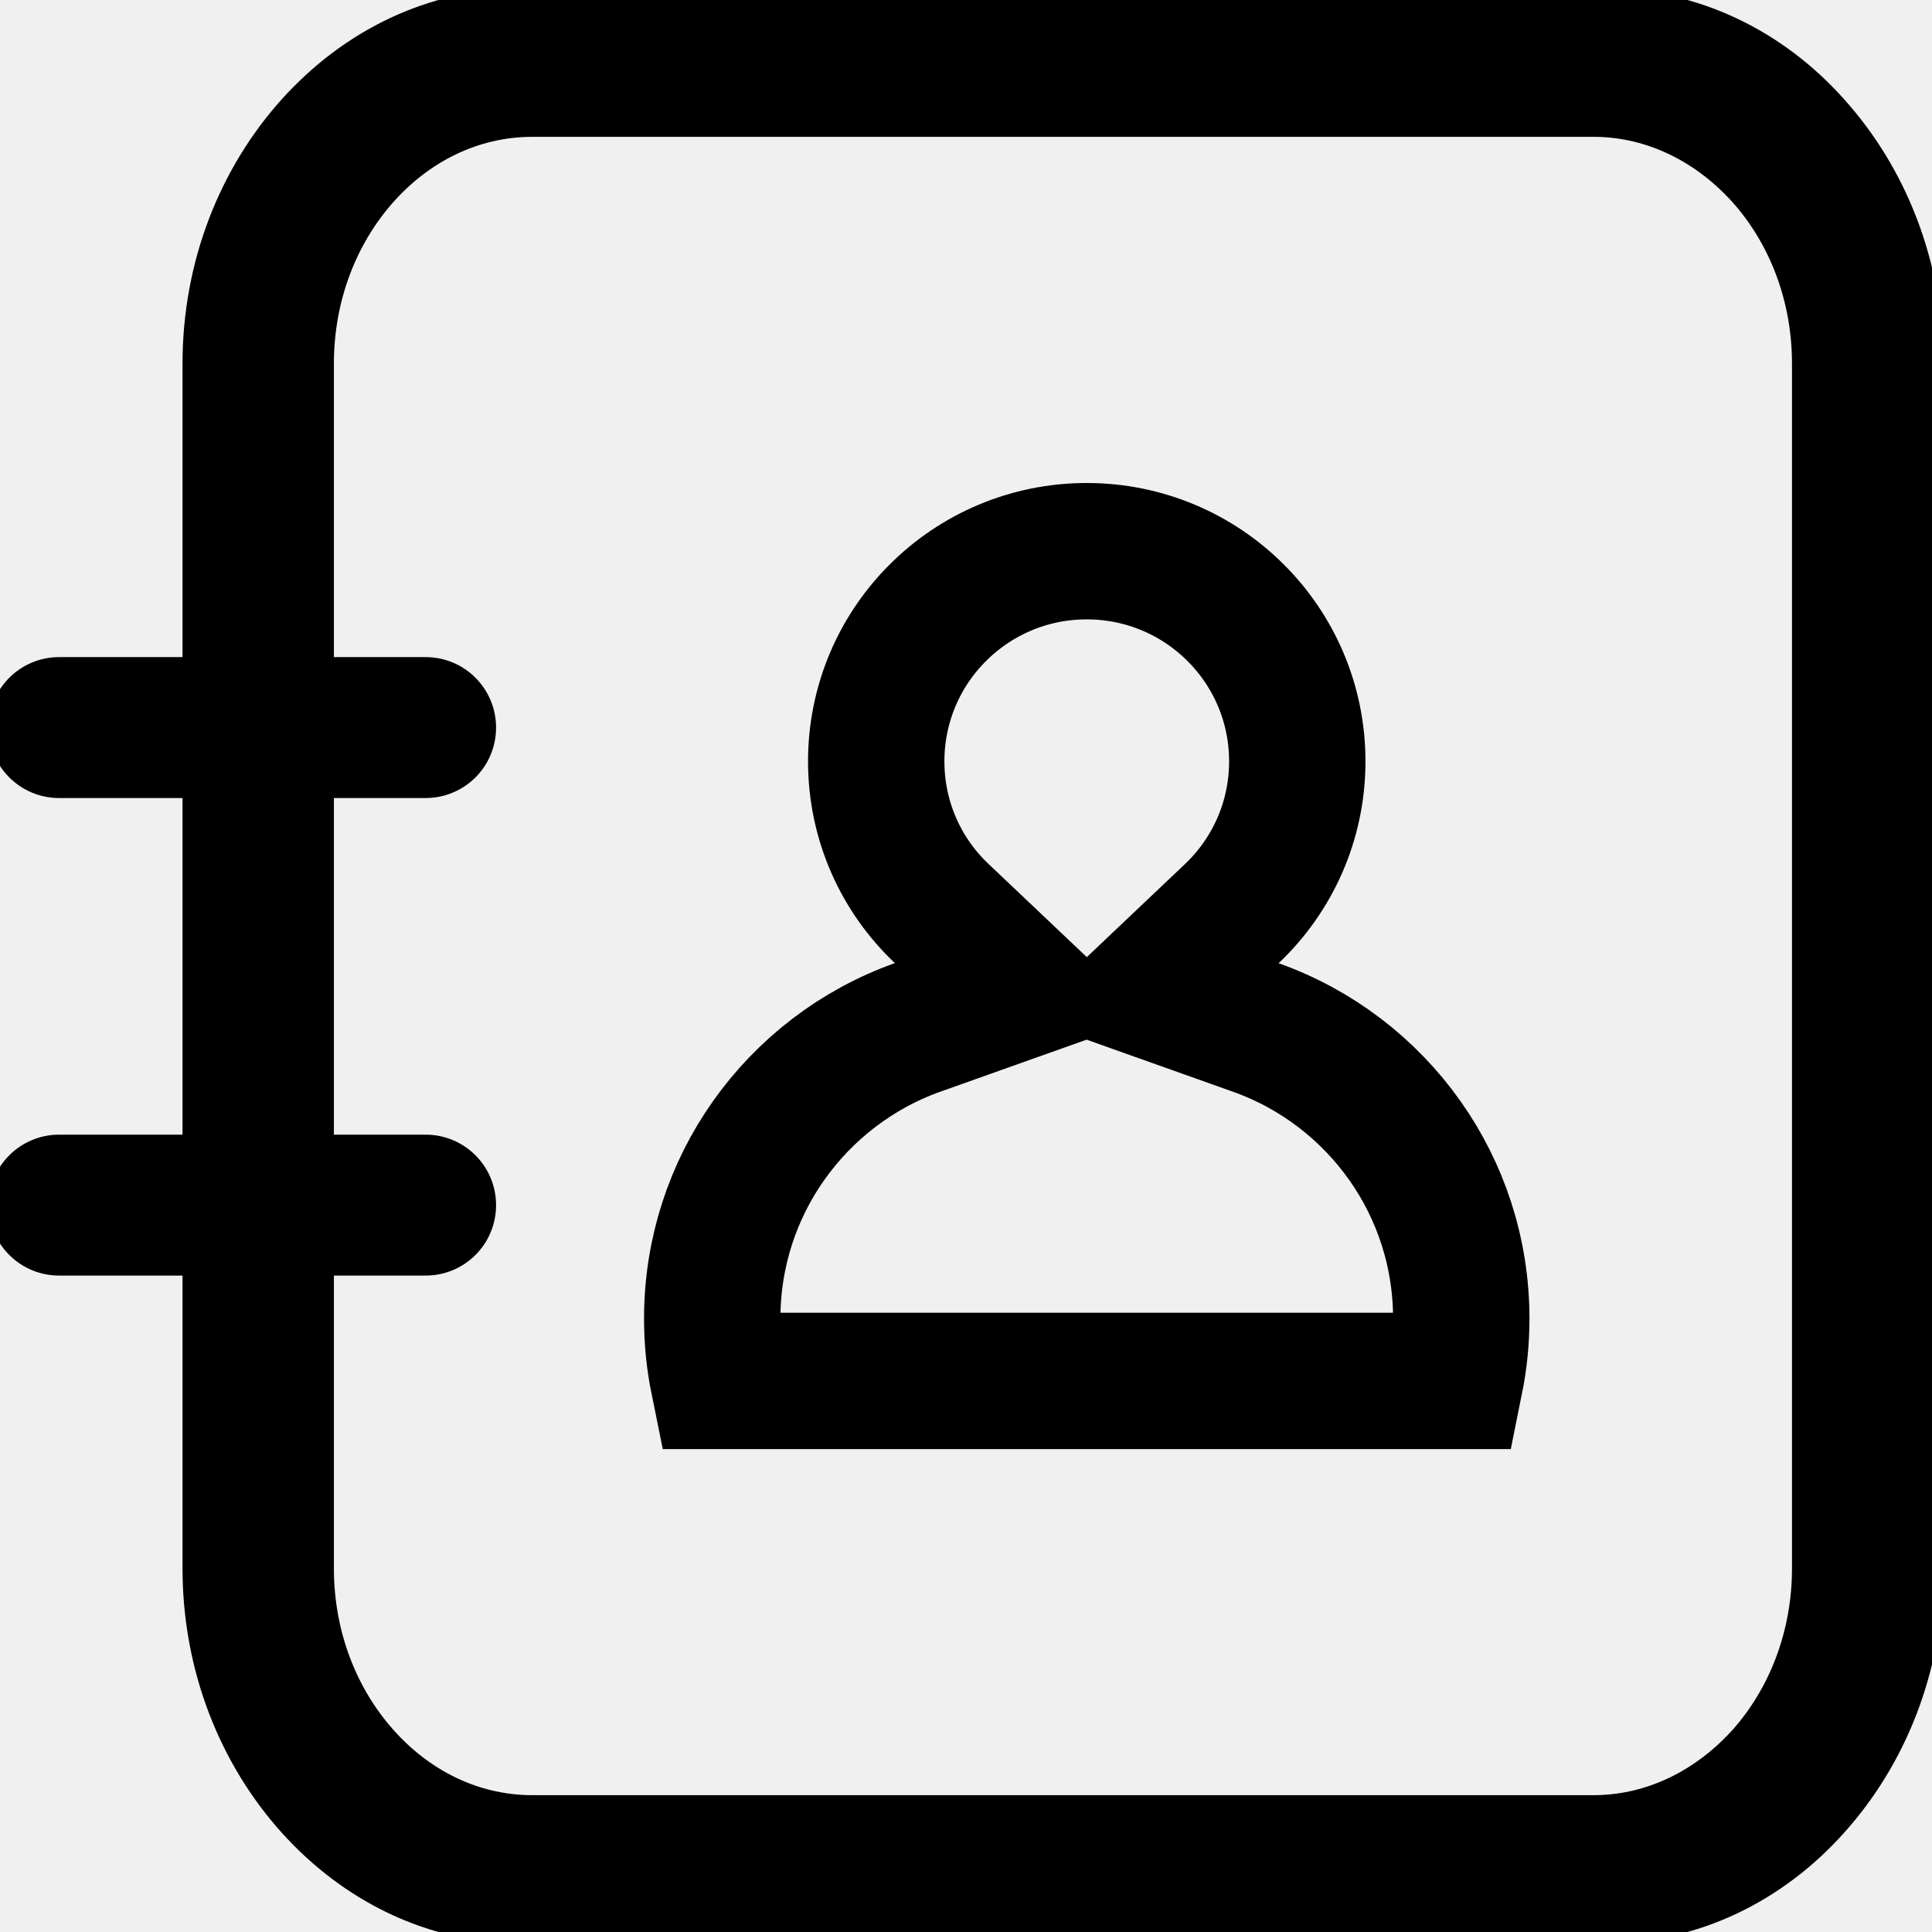
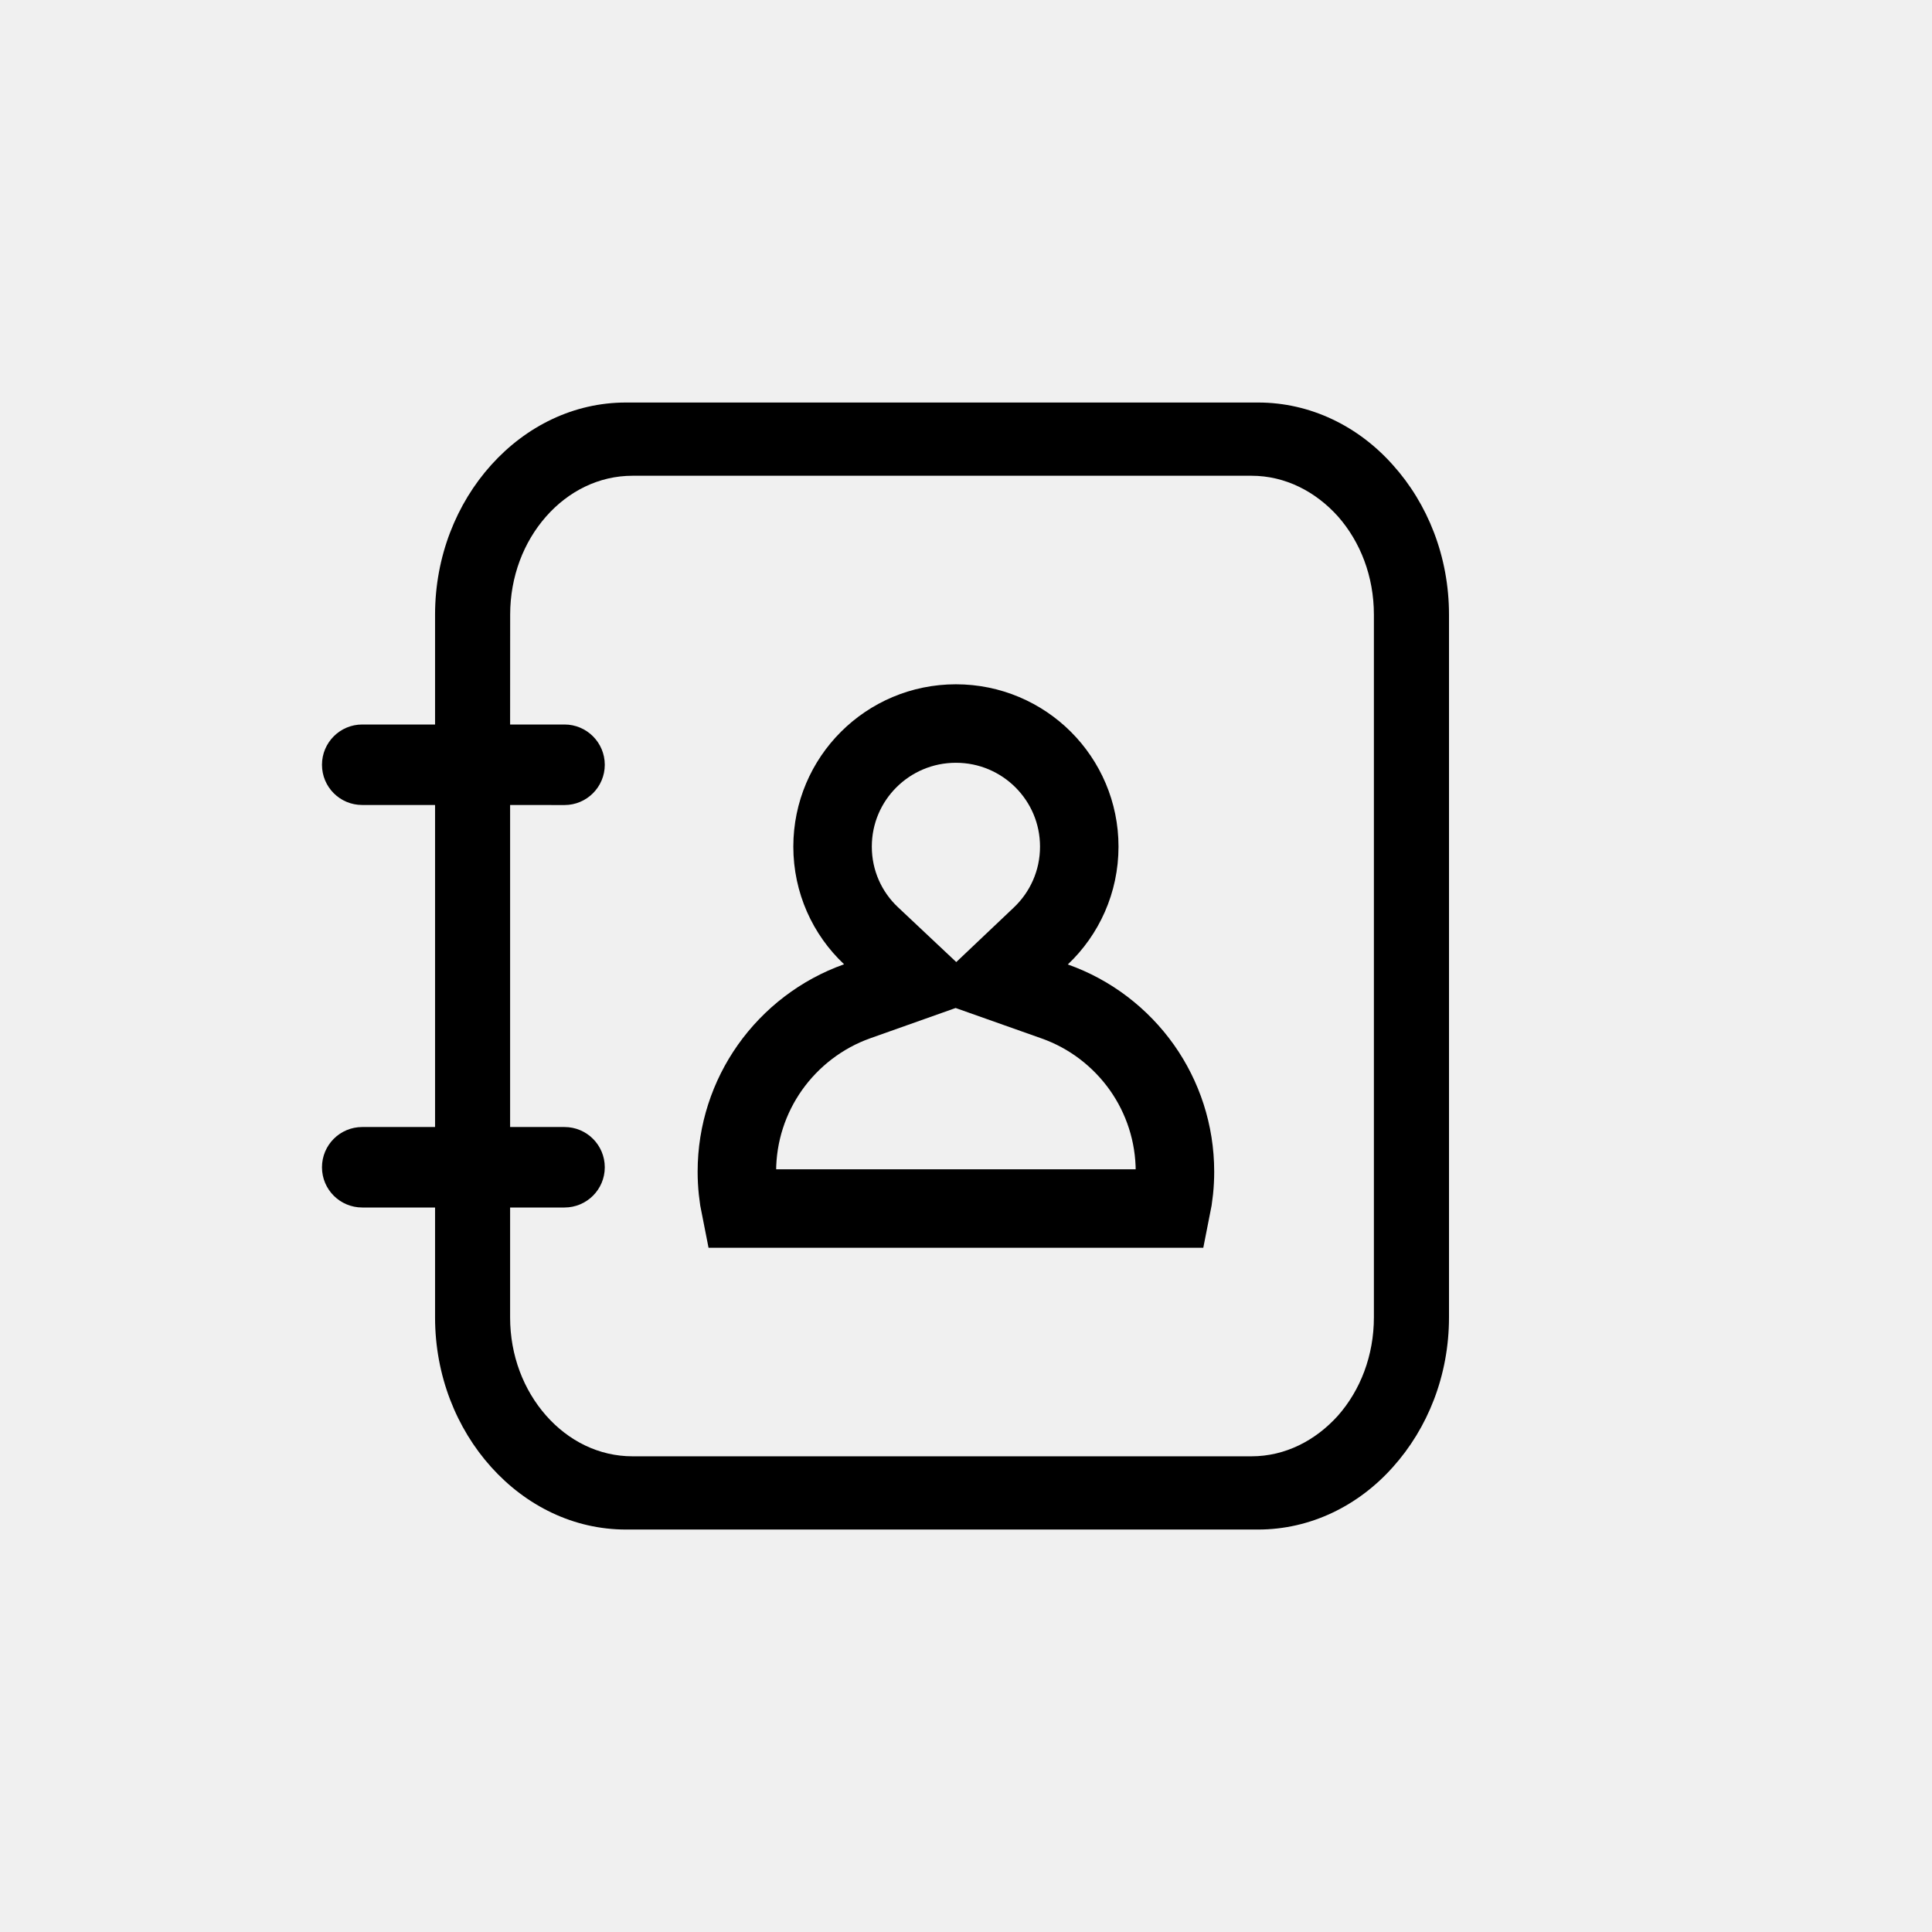
- <svg xmlns="http://www.w3.org/2000/svg" width="17" height="17" viewBox="0 0 17 17">
-   <g fill="none" fill-rule="evenodd" stroke="#000">
-     <path fill="#000" fill-rule="nonzero" stroke-width=".2" d="M14.12 0c.791 0 1.514.358 2.033.941.525.584.847 1.38.847 2.26V13.8c0 .878-.322 1.675-.847 2.259-.52.583-1.242.941-2.032.941H4.585c-.79 0-1.507-.358-2.032-.941-.525-.584-.847-1.38-.847-2.26v-2.675H.52c-.287 0-.52-.232-.52-.52 0-.287.233-.52.52-.52h1.186V6.922H.52c-.287 0-.52-.232-.52-.52 0-.287.233-.52.52-.52h1.186V3.2c0-.878.322-1.675.847-2.259C3.078.358 3.795 0 4.585 0h9.536zm-.099 1.104H4.685c-.509 0-.968.233-1.305.615-.337.383-.542.904-.542 1.481v2.682h.907c.288 0 .52.233.52.52 0 .288-.232.52-.52.52h-.907v3.162h.907c.288 0 .52.233.52.52 0 .288-.232.52-.52.52h-.907V13.8c0 .577.205 1.098.542 1.48.337.383.796.616 1.305.616h9.336c.51 0 .968-.239 1.305-.615.337-.383.542-.904.542-1.481V3.2c0-.577-.205-1.098-.542-1.48-.337-.377-.796-.616-1.305-.616z" />
-     <path stroke-width="1.2" d="M12.858 11.603c0 .188-.019.37-.055.548H6.322c-.036-.177-.055-.36-.055-.548 0-.583.183-1.123.495-1.565.321-.455.778-.808 1.313-.998l.922-.328-.71-.673c-.356-.336-.577-.812-.577-1.34 0-.51.207-.973.542-1.307.335-.335.799-.542 1.31-.542.512 0 .976.207 1.311.542.335.334.542.797.542 1.307 0 .528-.221 1.004-.577 1.341l-.71.673.922.328c.535.19.992.542 1.313.997.312.442.495.982.495 1.565z" />
+ <svg xmlns="http://www.w3.org/2000/svg" xmlns:xlink="http://www.w3.org/1999/xlink" width="32" height="32" viewBox="0 0 32 32">
+   <defs>
+     <rect id="wvtlu9cg2a" width="24" height="24" x="0" y="0" rx="4" />
+   </defs>
+   <g fill="none" fill-rule="evenodd" transform="translate(4 4)">
+     <mask id="sm7a4dh0nb" fill="#fff">
+       <use xlink:href="#wvtlu9cg2a" />
+     </mask>
+     <g mask="url(#sm7a4dh0nb)">
+       <g>
+         <path fill="#000" fill-rule="nonzero" d="M15.505 0c.868 0 1.662.393 2.232 1.034.576.64.93 1.516.93 2.48v11.638c0 .965-.354 1.84-.93 2.481-.57.64-1.364 1.034-2.232 1.034H5.035c-.868 0-1.655-.393-2.232-1.034-.576-.64-.93-1.516-.93-2.48v-1.82H.667c-.369 0-.667-.298-.667-.666C0 12.298.298 12 .667 12h1.206V6.666H.667C.298 6.667 0 6.369 0 6c0-.368.298-.667.667-.667h1.206V3.514c0-.964.354-1.84.93-2.48C3.38.393 4.167 0 5.035 0h10.47zm-.109 1.213H5.144c-.558 0-1.062.255-1.432.675-.37.42-.595.992-.595 1.626l-.001 1.819h.901c.368 0 .667.299.667.667 0 .368-.299.667-.667.667l-.901-.001V12h.901c.368 0 .667.298.667.667 0 .368-.299.666-.667.666h-.901v1.82c0 .633.225 1.205.596 1.626.37.42.874.675 1.432.675h10.252c.559 0 1.062-.262 1.433-.675.37-.42.594-.993.594-1.627V3.514c0-.634-.224-1.206-.594-1.626-.37-.413-.874-.675-1.433-.675z" transform="translate(1.333 2.667)" />
+         <path stroke="#000" stroke-width="1.3" d="M14.128 12.74c0 .21-.022.413-.062.61H6.934c-.04-.197-.062-.4-.062-.61 0-.641.202-1.236.546-1.724.354-.501.858-.89 1.447-1.099l1.004-.356-.776-.73c-.392-.369-.636-.893-.636-1.475 0-.563.228-1.073.598-1.442s.88-.597 1.445-.597c.564 0 1.075.228 1.445.597.37.37.598.879.598 1.442 0 .582-.244 1.108-.637 1.48l-.77.73 1 .354c.589.208 1.092.596 1.446 1.096.344.488.546 1.083.546 1.725z" transform="translate(1.333 2.667)" />
+       </g>
+     </g>
  </g>
</svg>
